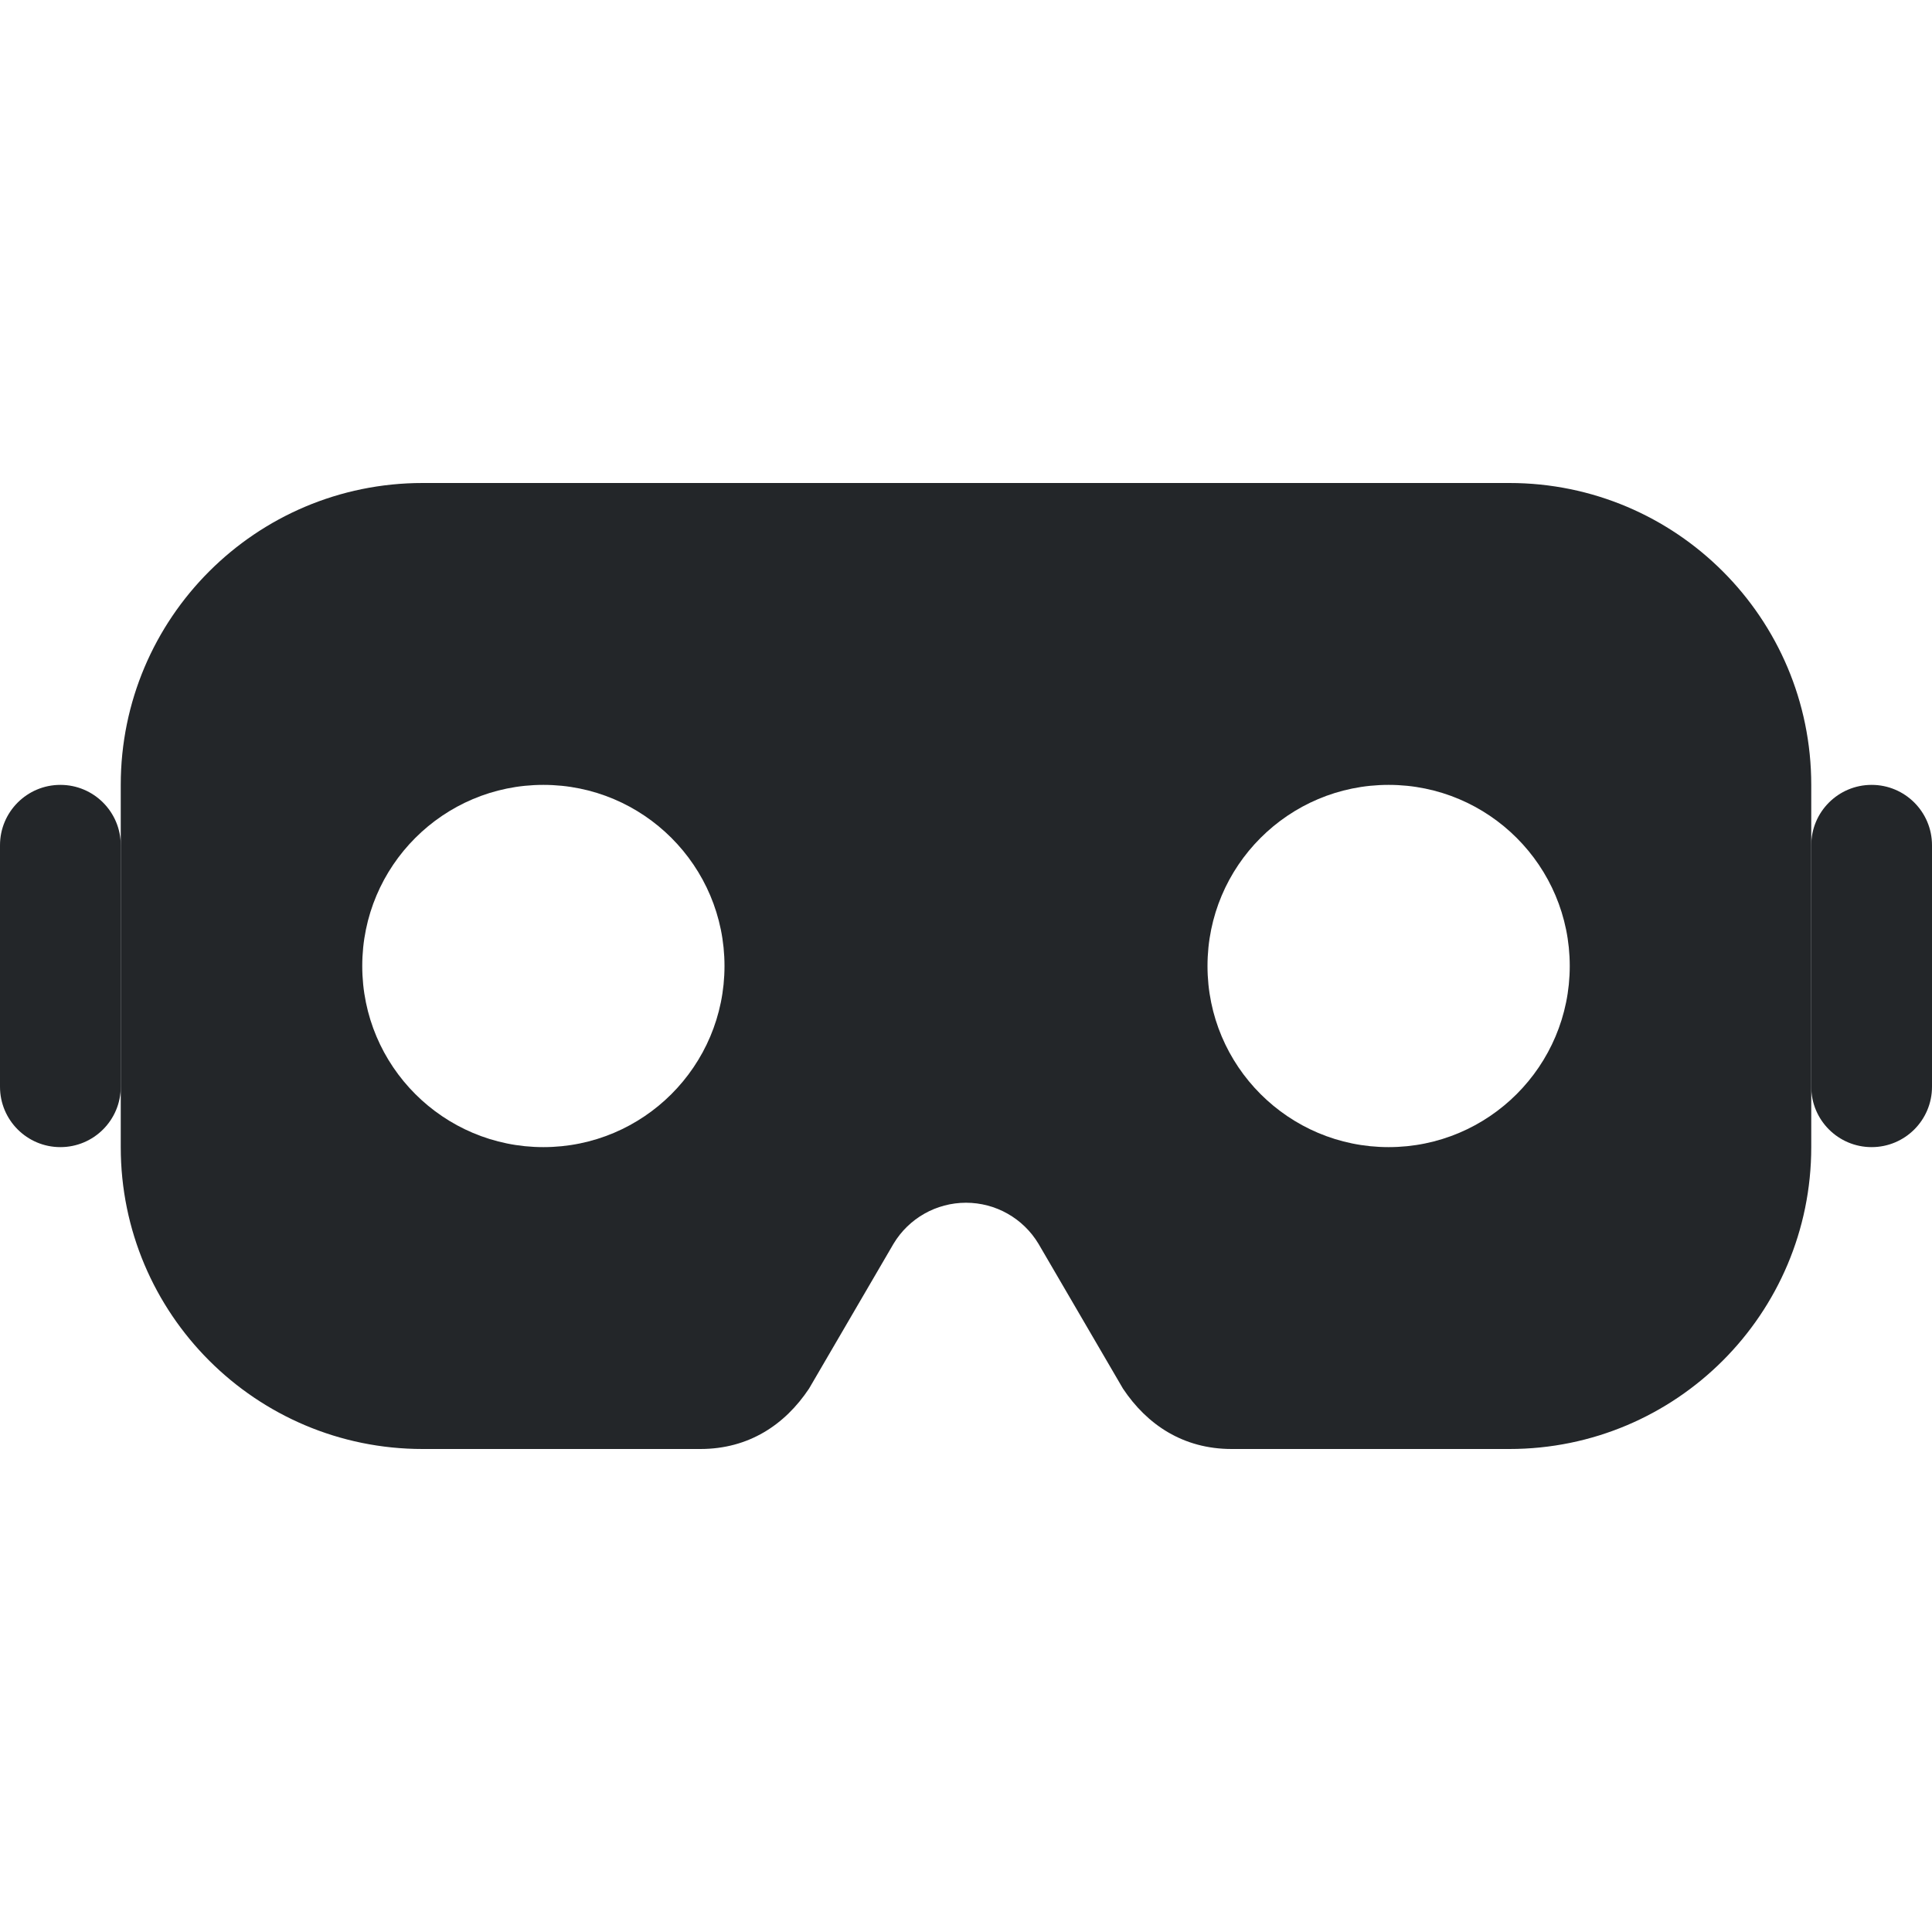
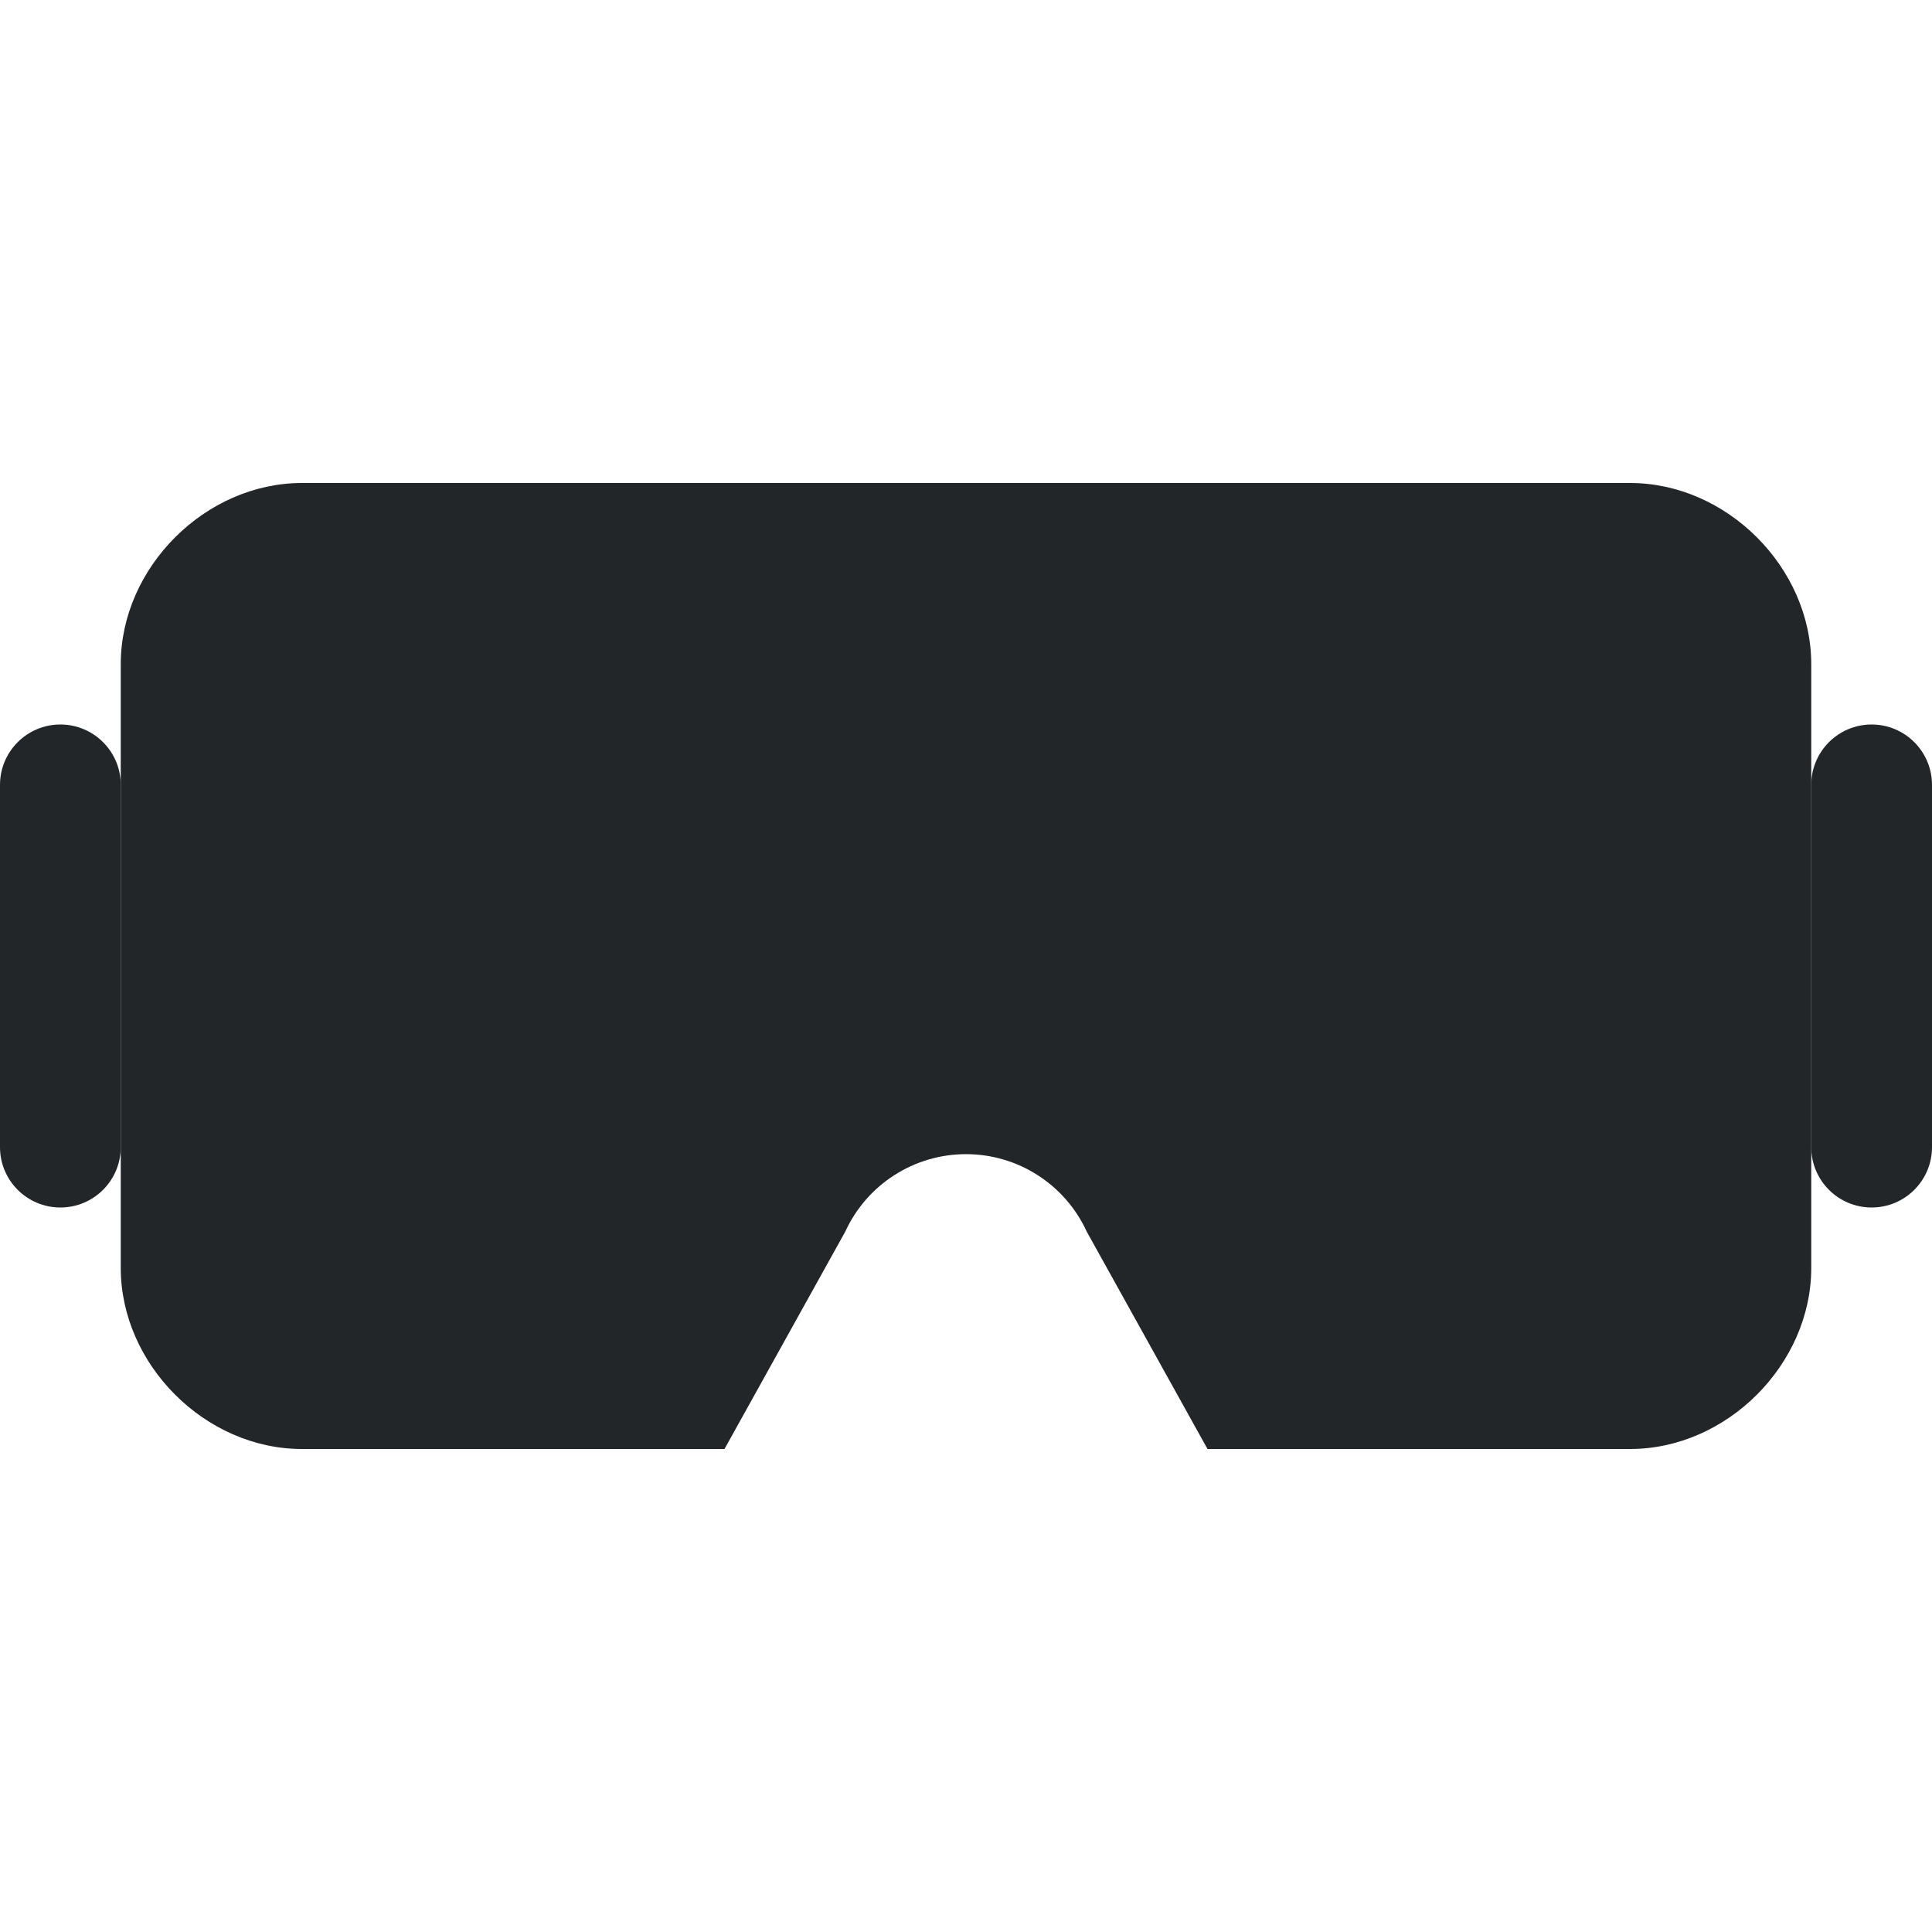
<svg xmlns="http://www.w3.org/2000/svg" width="16" height="16" viewBox="0 0 16 16">
-   <path fill="#232629" fill-rule="evenodd" d="M3.5 4h9A2.5 2.5 0 0 1 15 6.5v3A2.5 2.5 0 0 1 12.5 12h-2.3c-.4 0-.7-.2-.9-.5L8.6 10.3a.7.7 0 0 0-1.2 0L6.7 11.5c-.2.3-.5.5-.9.5H3.5A2.5 2.5 0 0 1 1 9.5v-3A2.5 2.5 0 0 1 3.5 4zm1 2.5a1.5 1.5 0 1 0 0 3 1.5 1.5 0 0 0 0-3zm7 0a1.5 1.5 0 1 0 0 3 1.5 1.5 0 0 0 0-3z" />
-   <rect fill="#232629" x="0" y="6.5" width="1" height="3" rx=".5" />
-   <rect fill="#232629" x="15" y="6.5" width="1" height="3" rx=".5" />
+   <path fill="#232629" d="M2.5 4h11c.8 0 1.5.7 1.5 1.5v5c0 .8-.7 1.5-1.5 1.5H10L9 10.2a1.1 1.1 0 0 0-2 0L6 12H2.5c-.8 0-1.5-.7-1.5-1.5v-5C1 4.7 1.7 4 2.5 4z" />
+   <rect fill="#232629" x="0" y="6" width="1" height="4" rx=".5" />
+   <rect fill="#232629" x="15" y="6" width="1" height="4" rx=".5" />
</svg>
